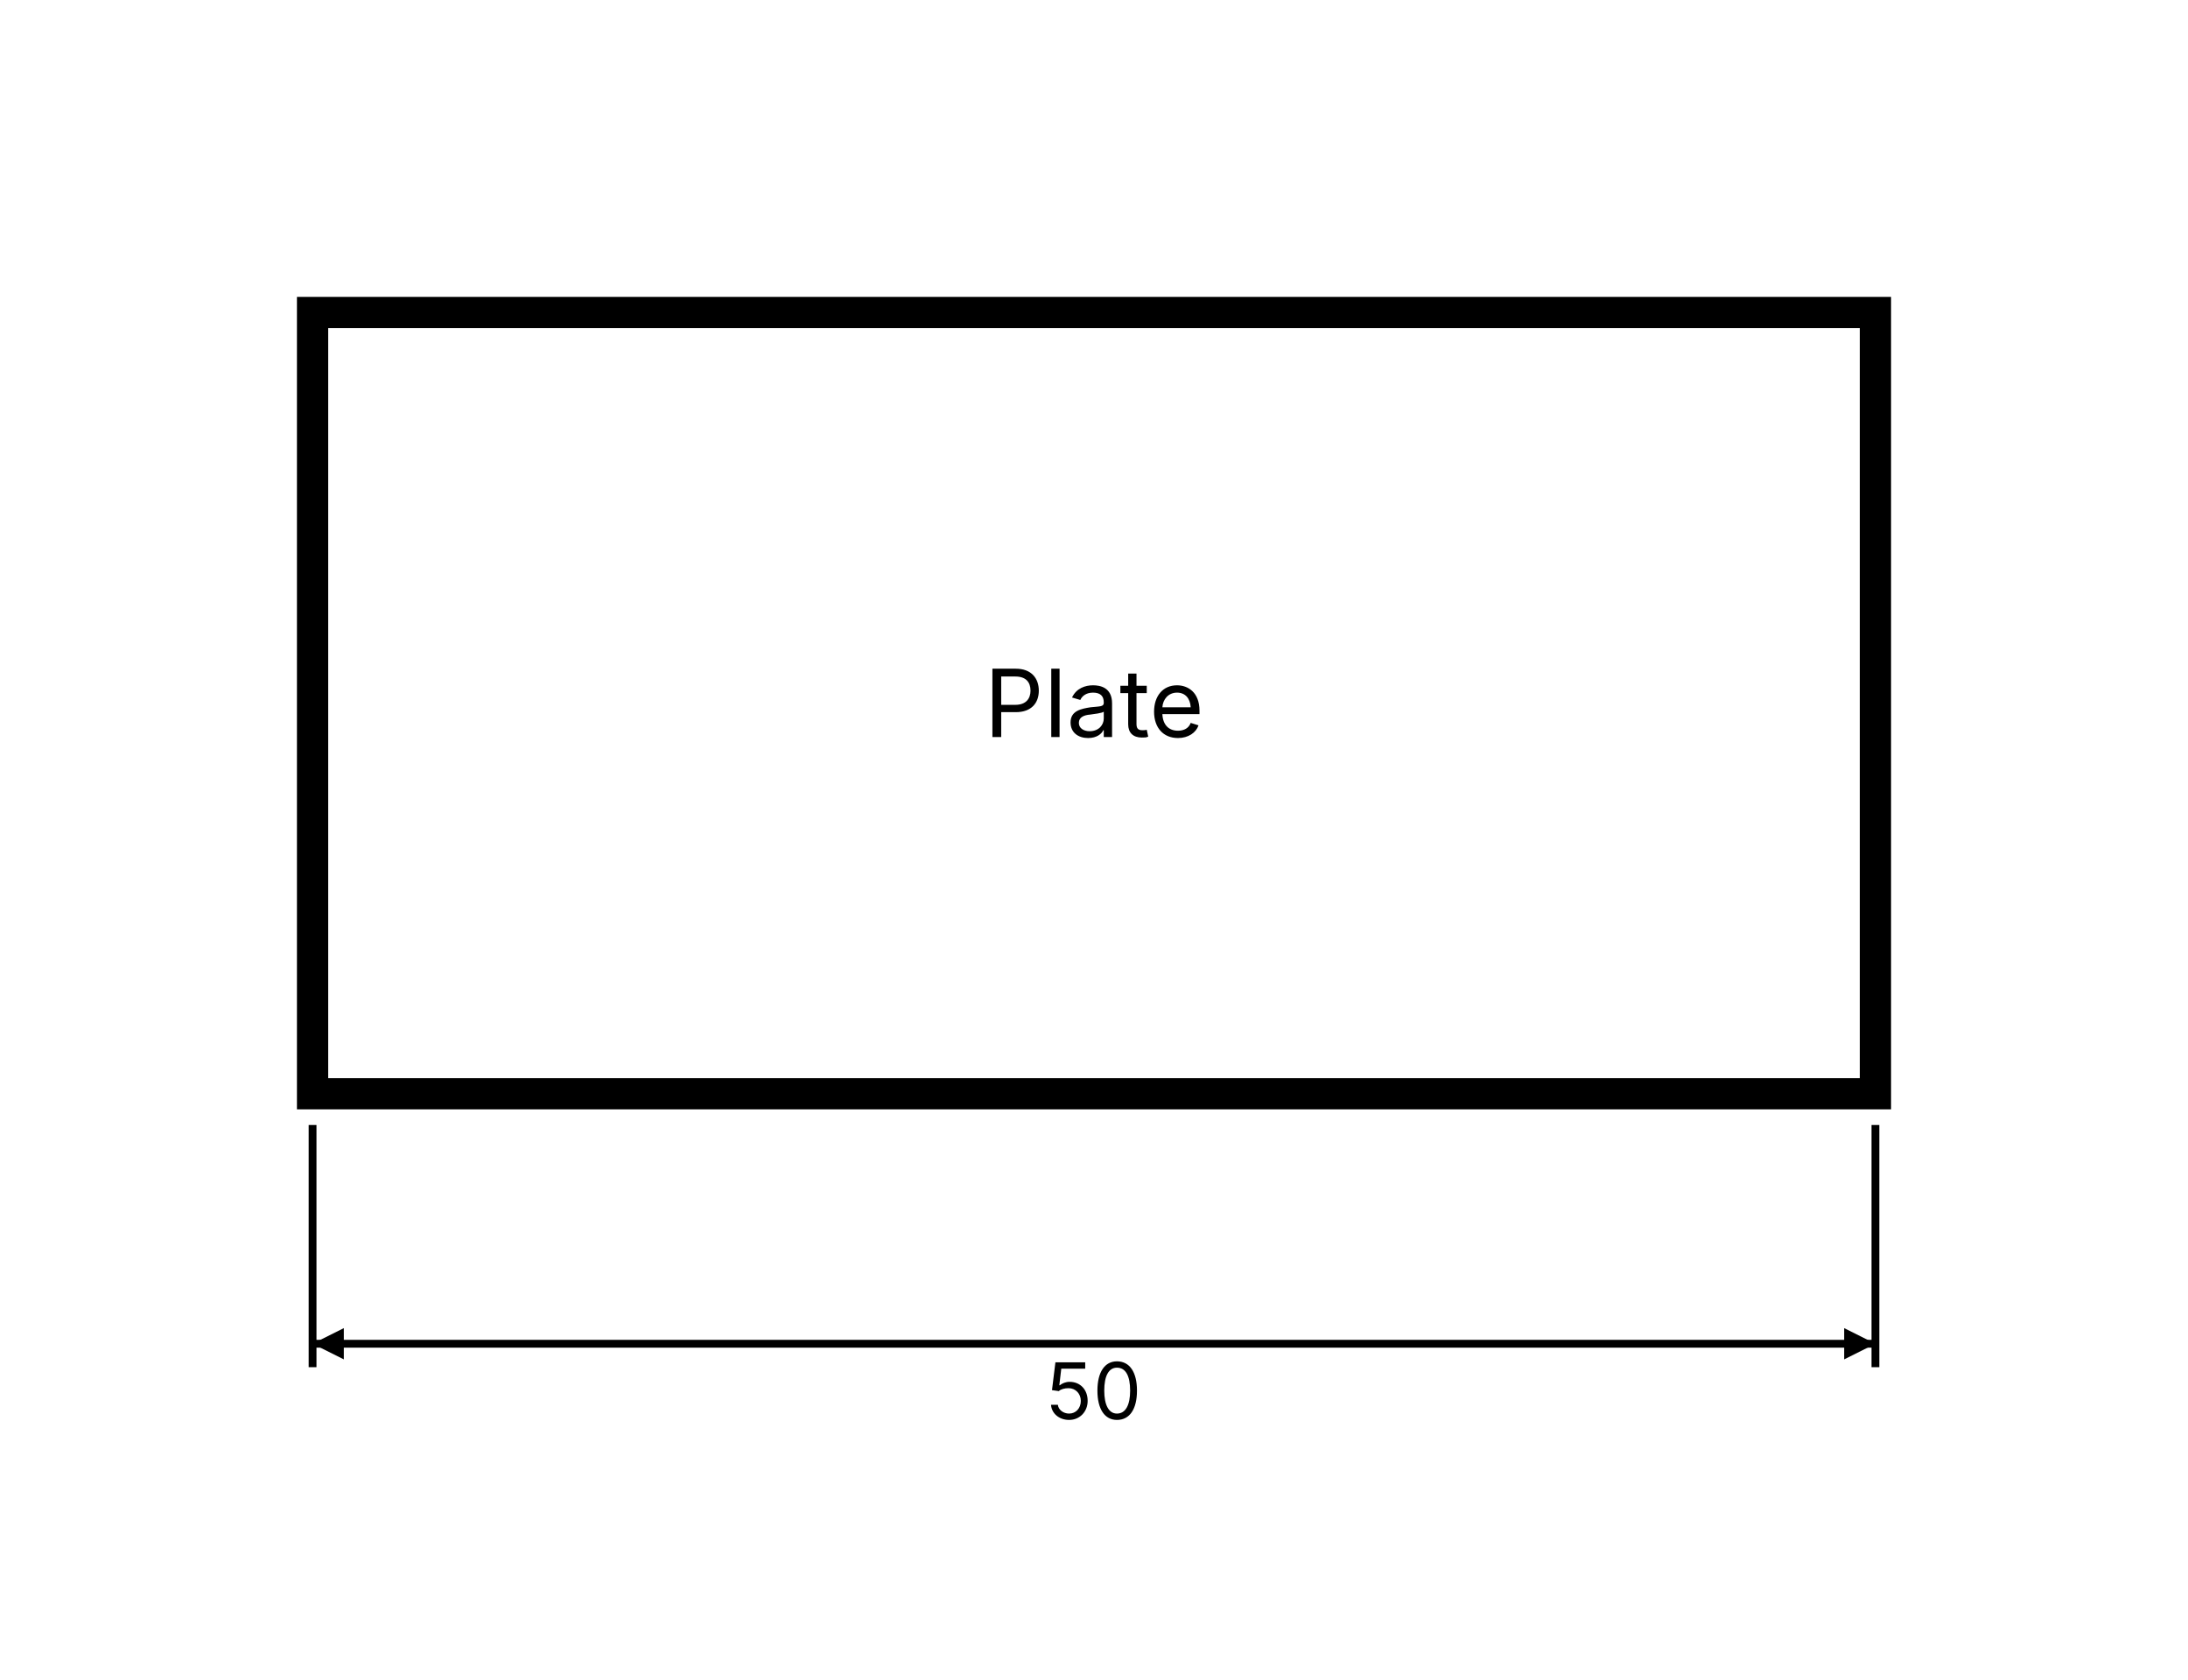
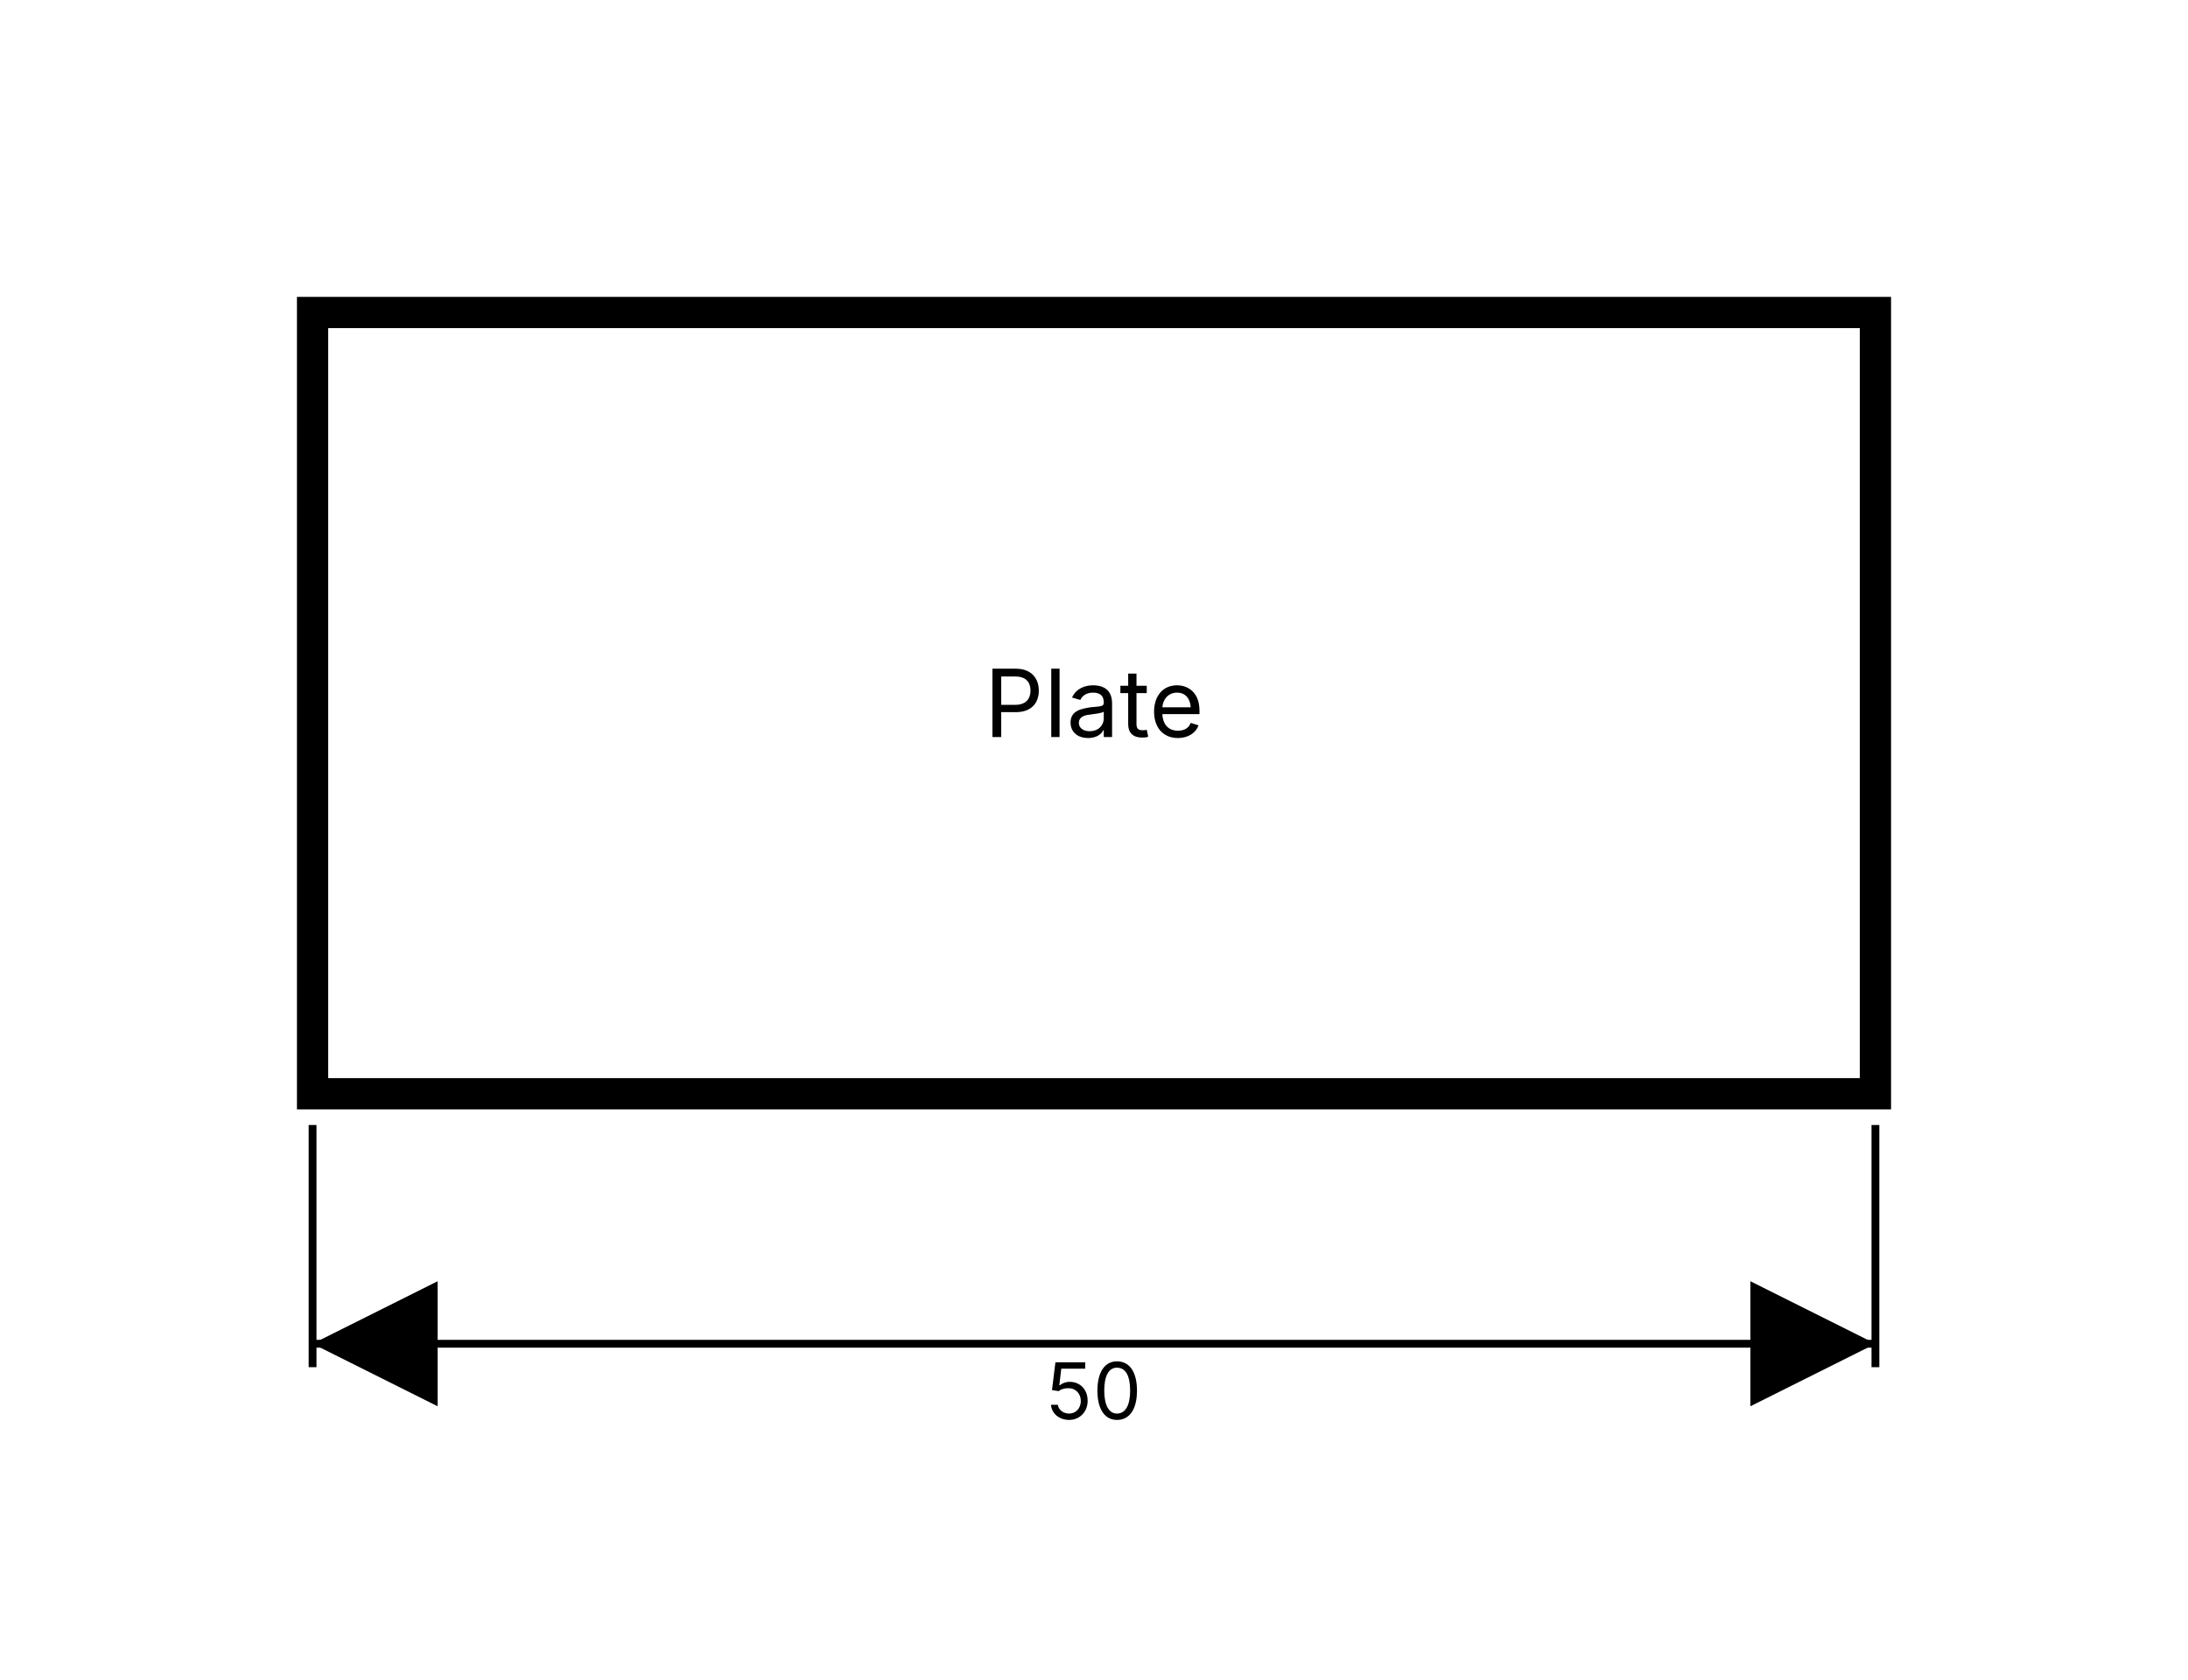
<svg xmlns="http://www.w3.org/2000/svg" version="1.1" width="70" height="53.75" viewBox="-10 -35 70 53.75">
  <defs>
-     <marker id="selva-dim-arrow" viewBox="0 0 10 10" refX="10" refY="5" markerWidth="4" markerHeight="4" orient="auto-start-reverse">
+     <marker id="selva-dim-arrow-4" viewBox="0 0 10 10" refX="10" refY="5" markerUnits="userSpaceOnUse" markerWidth="4" markerHeight="4" orient="auto-start-reverse">
      <path d="M 0 0 L 10 5 L 0 10 Z" fill="context-stroke" />
    </marker>
    <marker id="selva-dim-tick" viewBox="-5 -5 10 10" refX="0" refY="0" markerWidth="10" markerHeight="10" orient="auto">
      <path d="M -3 3 L 3 -3" stroke="context-stroke" stroke-width="1" />
    </marker>
  </defs>
  <g transform="matrix(1 0 0 -1 0 0)" font-family="Inter, -apple-system, BlinkMacSystemFont, &quot;Segoe UI&quot;, Roboto, &quot;Helvetica Neue&quot;, Arial, sans-serif">
    <path d="M 0 0 L 50 0 L 50 25 L 0 25 Z" fill="none" stroke="black" />
    <g class="dimension">
      <line stroke="rgb(0,0,0)" stroke-width="0.25" fill="none" vector-effect="non-scaling-stroke" x1="0" y1="-1" x2="0" y2="-8.75" />
      <line stroke="rgb(0,0,0)" stroke-width="0.25" fill="none" vector-effect="non-scaling-stroke" x1="50" y1="-1" x2="50" y2="-8.75" />
-       <line stroke="rgb(0,0,0)" stroke-width="0.25" fill="none" vector-effect="non-scaling-stroke" marker-start="url(#selva-dim-arrow)" marker-end="url(#selva-dim-arrow)" x1="0" y1="-8" x2="50" y2="-8" />
+       <line stroke="rgb(0,0,0)" stroke-width="0.25" fill="none" vector-effect="non-scaling-stroke" marker-start="url(#selva-dim-arrow-4)" marker-end="url(#selva-dim-arrow-4)" x1="0" y1="-8" x2="50" y2="-8" />
      <text x="0" y="0" font-size="2.5" fill="rgb(0,0,0)" text-anchor="middle" dominant-baseline="middle" transform="translate(25 -9.5) scale(1 -1) rotate(-0)">50</text>
    </g>
    <text x="0" y="0" font-size="3" fill="rgb(0,0,0)" text-anchor="middle" dominant-baseline="middle" transform="translate(25 12.5) scale(1 -1) rotate(-0)">Plate</text>
  </g>
</svg>
